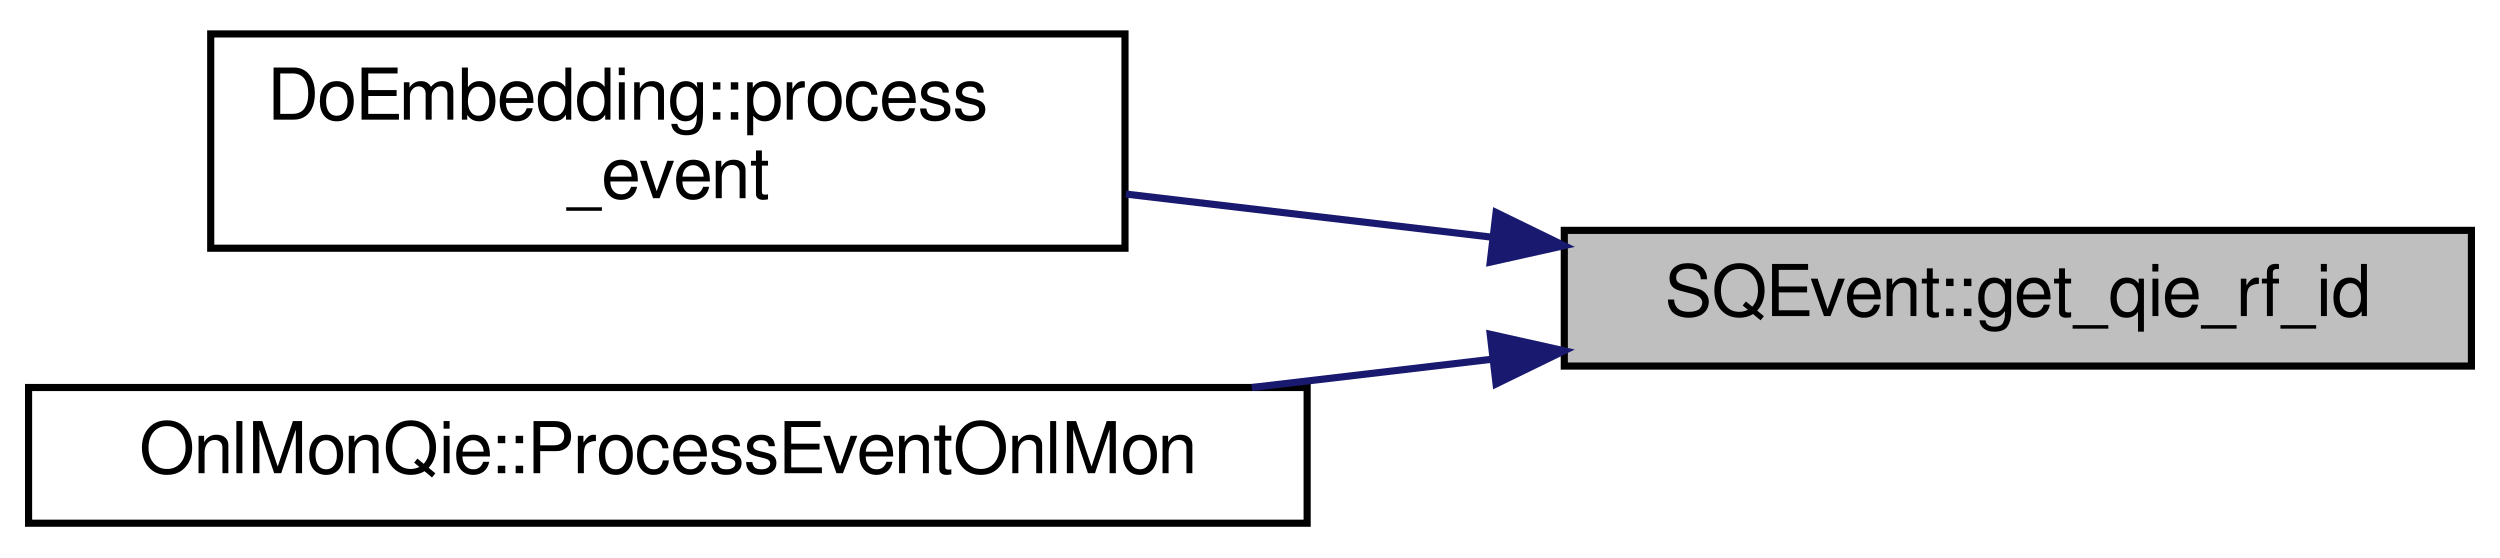
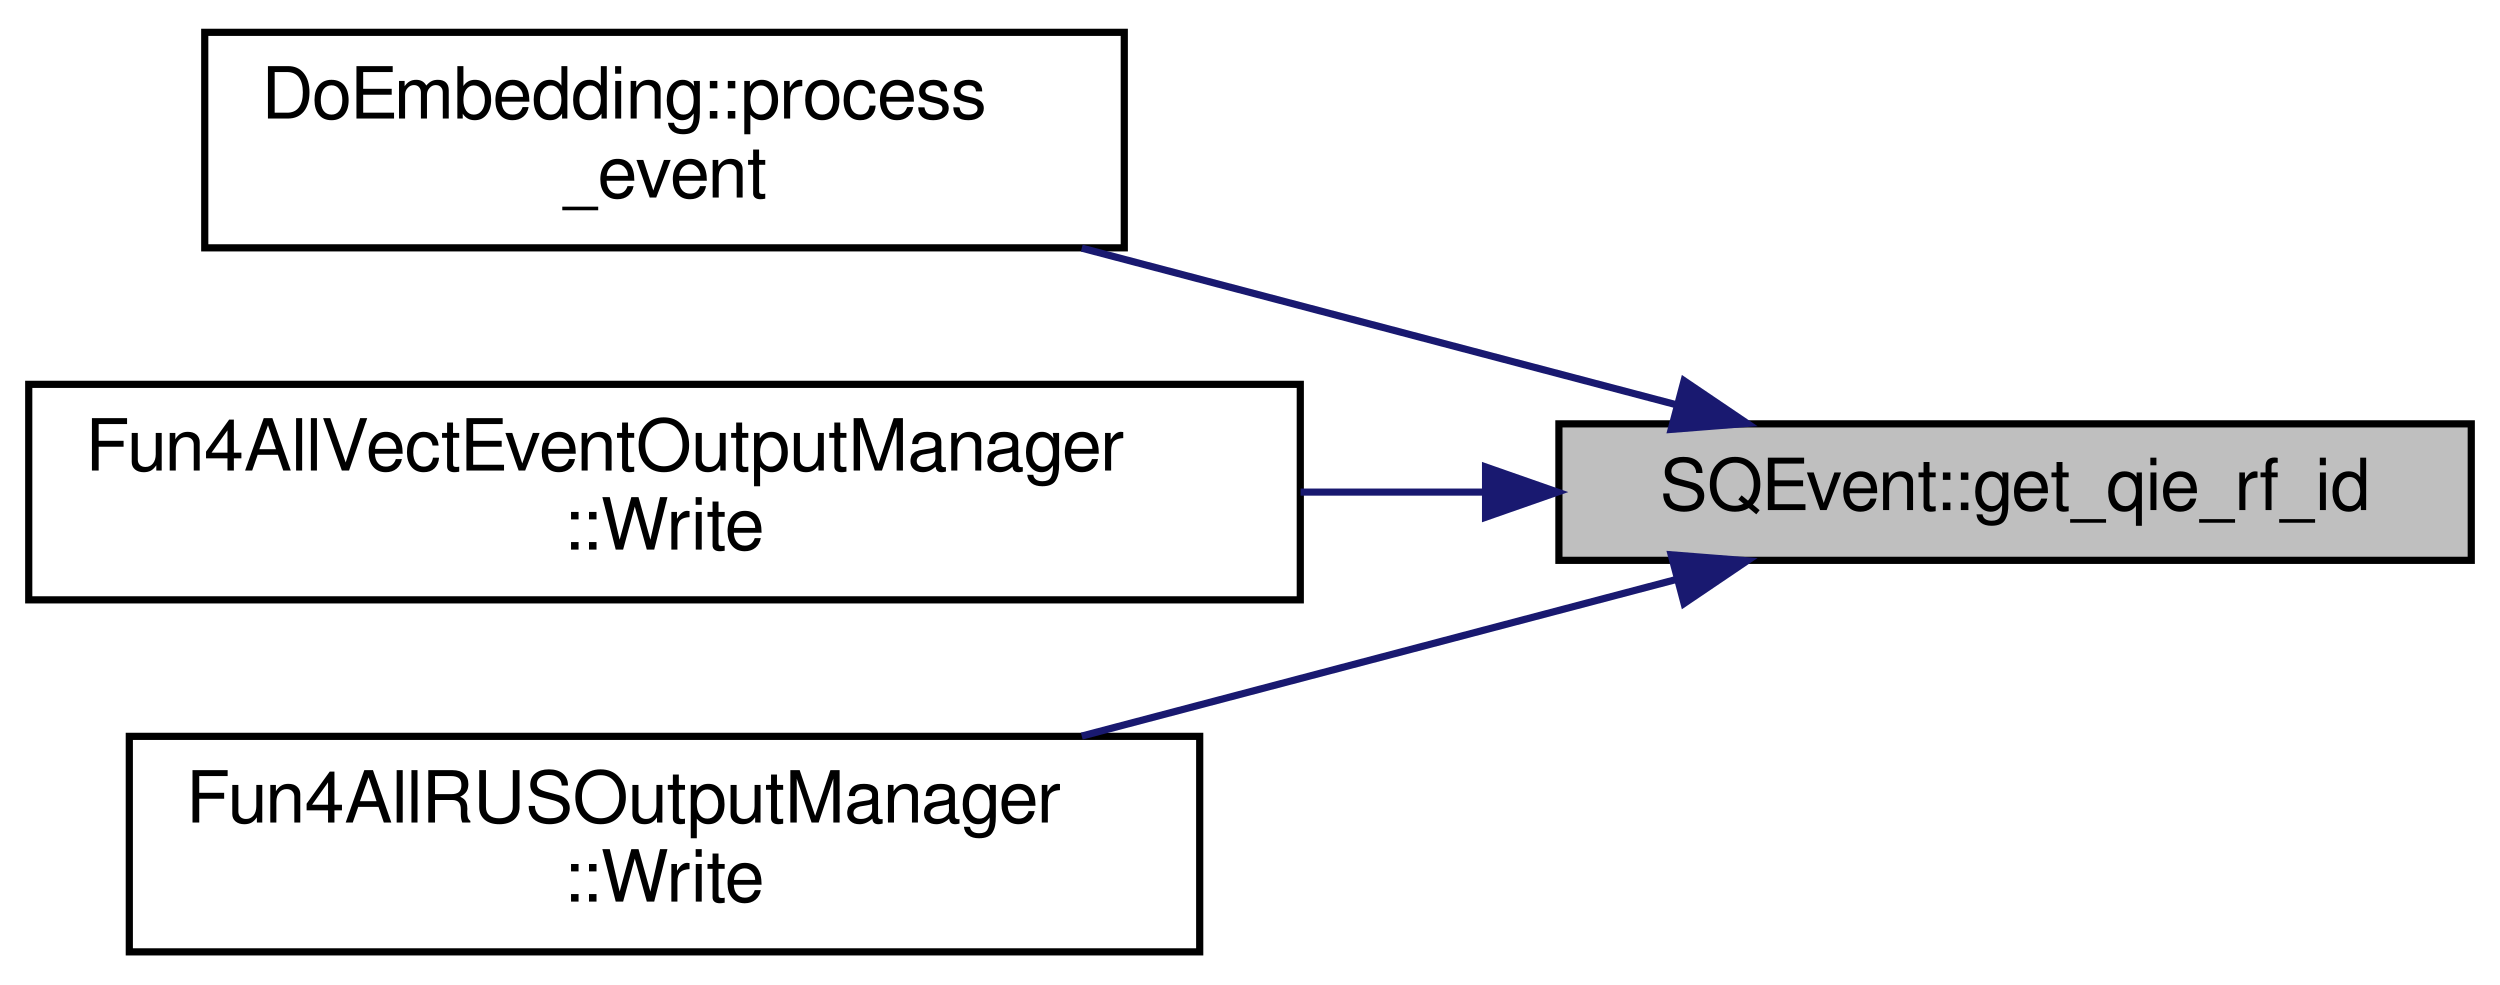
- <svg xmlns="http://www.w3.org/2000/svg" xmlns:xlink="http://www.w3.org/1999/xlink" width="350pt" height="78pt" viewBox="0.00 0.00 350.00 77.50">
-   <g id="graph0" class="graph" transform="scale(1 1) rotate(0) translate(4 73.5)">
+ <svg xmlns="http://www.w3.org/2000/svg" xmlns:xlink="http://www.w3.org/1999/xlink" width="348pt" height="137pt" viewBox="0.00 0.00 348.00 137.00">
+   <g id="graph0" class="graph" transform="scale(1 1) rotate(0) translate(4 133)">
    <g id="node1" class="node">
      <g id="a_node1">
        <a xlink:title="Return the QIE RF ID.">
-           <polygon fill="#bfbfbf" stroke="black" points="215,-22.5 215,-41.5 342,-41.5 342,-22.5 215,-22.5" />
-           <text text-anchor="middle" x="278.5" y="-29.5" font-family="FreeSans" font-size="10.00">SQEvent::get_qie_rf_id</text>
+           <polygon fill="#bfbfbf" stroke="black" points="213,-55 213,-74 340,-74 340,-55 213,-55" />
+           <text text-anchor="middle" x="276.5" y="-62" font-family="FreeSans" font-size="10.00">SQEvent::get_qie_rf_id</text>
        </a>
      </g>
    </g>
    <g id="node2" class="node">
      <g id="a_node2">
        <a xlink:href="../../d2/d1b/classDoEmbedding.html#a08f06aee61f980a00108c593ad864913" target="_top" xlink:title=" ">
-           <polygon fill="none" stroke="black" points="25.5,-39 25.5,-69 153.5,-69 153.5,-39 25.5,-39" />
-           <text text-anchor="start" x="33.5" y="-57" font-family="FreeSans" font-size="10.00">DoEmbedding::process</text>
-           <text text-anchor="middle" x="89.5" y="-46" font-family="FreeSans" font-size="10.00">_event</text>
+           <polygon fill="none" stroke="black" points="24.5,-98.5 24.5,-128.5 152.5,-128.5 152.5,-98.5 24.5,-98.5" />
+           <text text-anchor="start" x="32.5" y="-116.5" font-family="FreeSans" font-size="10.00">DoEmbedding::process</text>
+           <text text-anchor="middle" x="88.5" y="-105.5" font-family="FreeSans" font-size="10.00">_event</text>
        </a>
      </g>
    </g>
    <g id="edge1" class="edge">
-       <path fill="none" stroke="midnightblue" d="M204.63,-40.57C187.78,-42.56 169.99,-44.65 153.61,-46.58" />
-       <polygon fill="midnightblue" stroke="midnightblue" points="205.45,-44 214.97,-39.36 204.63,-37.05 205.45,-44" />
+       <path fill="none" stroke="midnightblue" d="M229.23,-76.69C204.21,-83.28 173.09,-91.48 146.58,-98.46" />
+       <polygon fill="midnightblue" stroke="midnightblue" points="230.42,-80 239.2,-74.06 228.63,-73.23 230.42,-80" />
    </g>
    <g id="node3" class="node">
      <g id="a_node3">
-         <a xlink:href="../../d7/df2/classOnlMonQie.html#a7ee29d3c27c152c2f44072a27c94c731" target="_top" xlink:title=" ">
-           <polygon fill="none" stroke="black" points="0,-0.5 0,-19.5 179,-19.5 179,-0.5 0,-0.5" />
-           <text text-anchor="middle" x="89.5" y="-7.5" font-family="FreeSans" font-size="10.00">OnlMonQie::ProcessEventOnlMon</text>
+         <a xlink:href="../../d7/d48/classFun4AllVectEventOutputManager.html#a0e22c7fb31ec2e4e9199430b474c9dfd" target="_top" xlink:title="write starting from given node">
+           <polygon fill="none" stroke="black" points="0,-49.5 0,-79.5 177,-79.5 177,-49.5 0,-49.5" />
+           <text text-anchor="start" x="8" y="-67.5" font-family="FreeSans" font-size="10.00">Fun4AllVectEventOutputManager</text>
+           <text text-anchor="middle" x="88.5" y="-56.5" font-family="FreeSans" font-size="10.00">::Write</text>
        </a>
      </g>
    </g>
    <g id="edge2" class="edge">
-       <path fill="none" stroke="midnightblue" d="M204.96,-23.47C193.92,-22.17 182.46,-20.82 171.26,-19.5" />
-       <polygon fill="midnightblue" stroke="midnightblue" points="204.63,-26.95 214.97,-24.64 205.45,-20 204.63,-26.95" />
+       <path fill="none" stroke="midnightblue" d="M202.67,-64.5C194.26,-64.5 185.62,-64.5 177.04,-64.5" />
+       <polygon fill="midnightblue" stroke="midnightblue" points="202.79,-68 212.79,-64.5 202.79,-61 202.79,-68" />
+     </g>
+     <g id="node4" class="node">
+       <g id="a_node4">
+         <a xlink:href="../../d2/d94/classFun4AllRUSOutputManager.html#ad25332eccd44a2ea2132790876cb2584" target="_top" xlink:title="write starting from given node">
+           <polygon fill="none" stroke="black" points="14,-0.5 14,-30.5 163,-30.5 163,-0.5 14,-0.5" />
+           <text text-anchor="start" x="22" y="-18.5" font-family="FreeSans" font-size="10.00">Fun4AllRUSOutputManager</text>
+           <text text-anchor="middle" x="88.5" y="-7.5" font-family="FreeSans" font-size="10.00">::Write</text>
+         </a>
+       </g>
+     </g>
+     <g id="edge3" class="edge">
+       <path fill="none" stroke="midnightblue" d="M229.23,-52.31C204.21,-45.72 173.09,-37.52 146.58,-30.54" />
+       <polygon fill="midnightblue" stroke="midnightblue" points="228.63,-55.77 239.2,-54.94 230.42,-49 228.63,-55.77" />
    </g>
  </g>
</svg>
